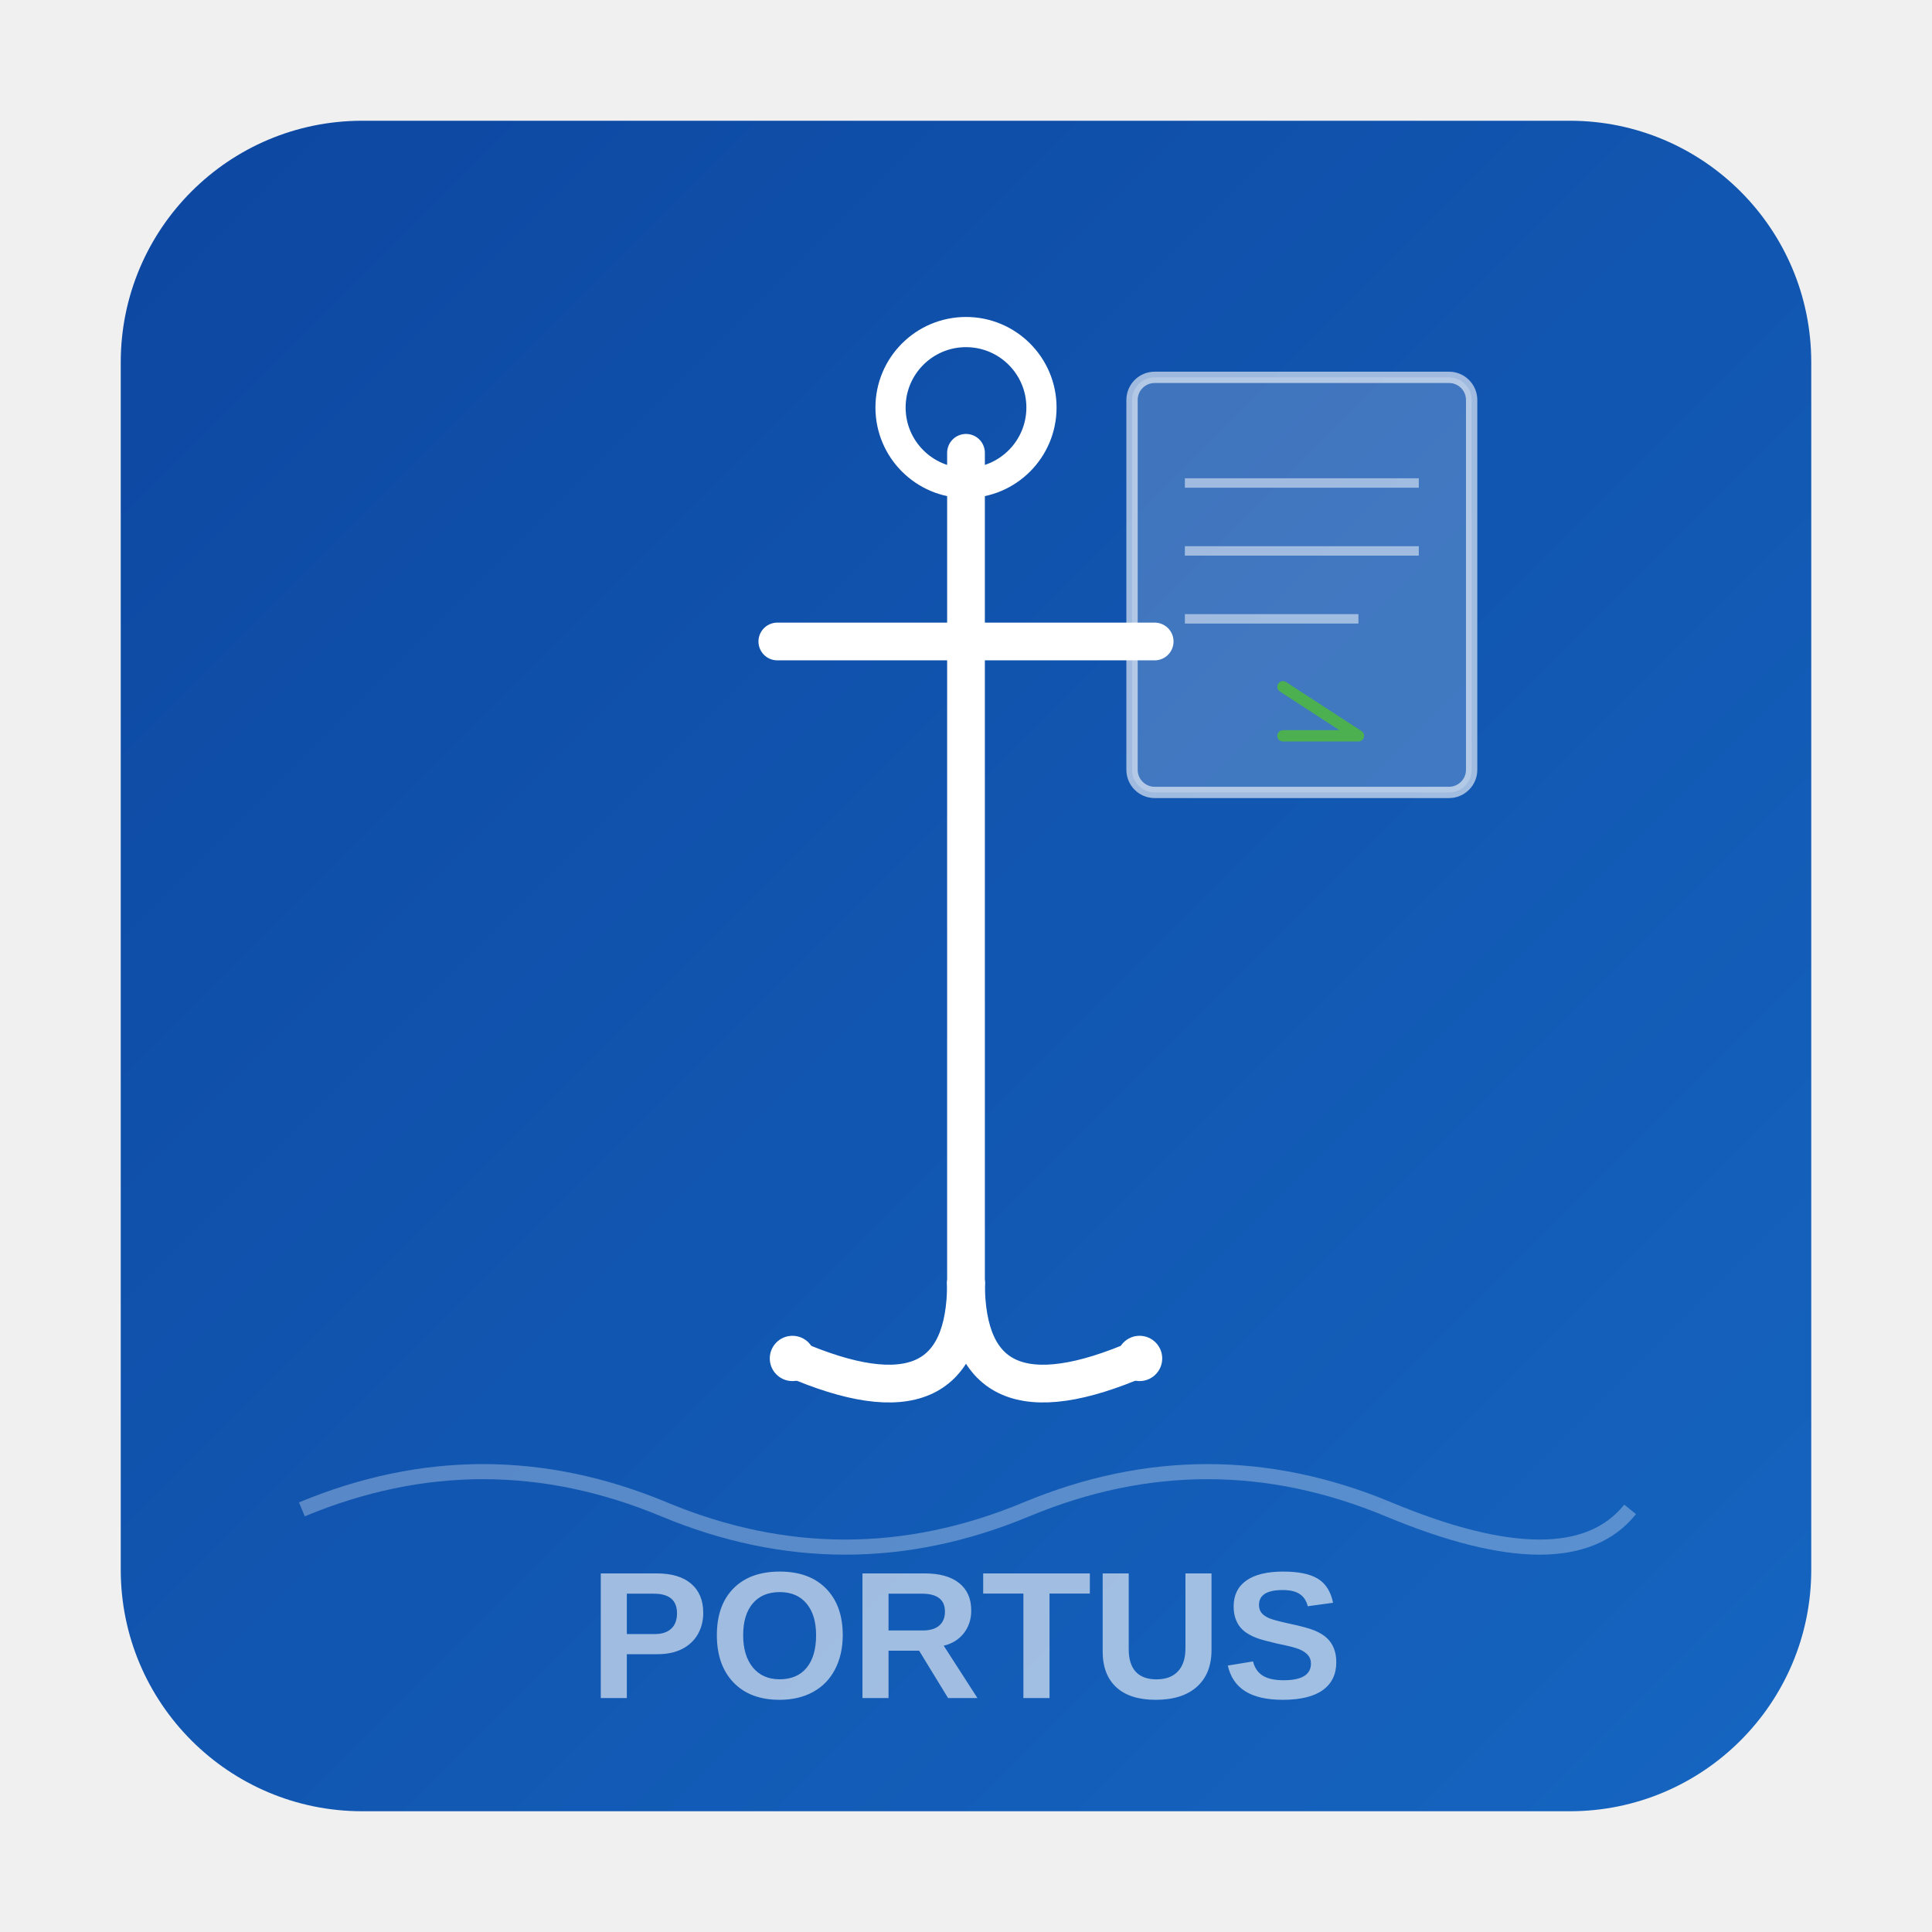
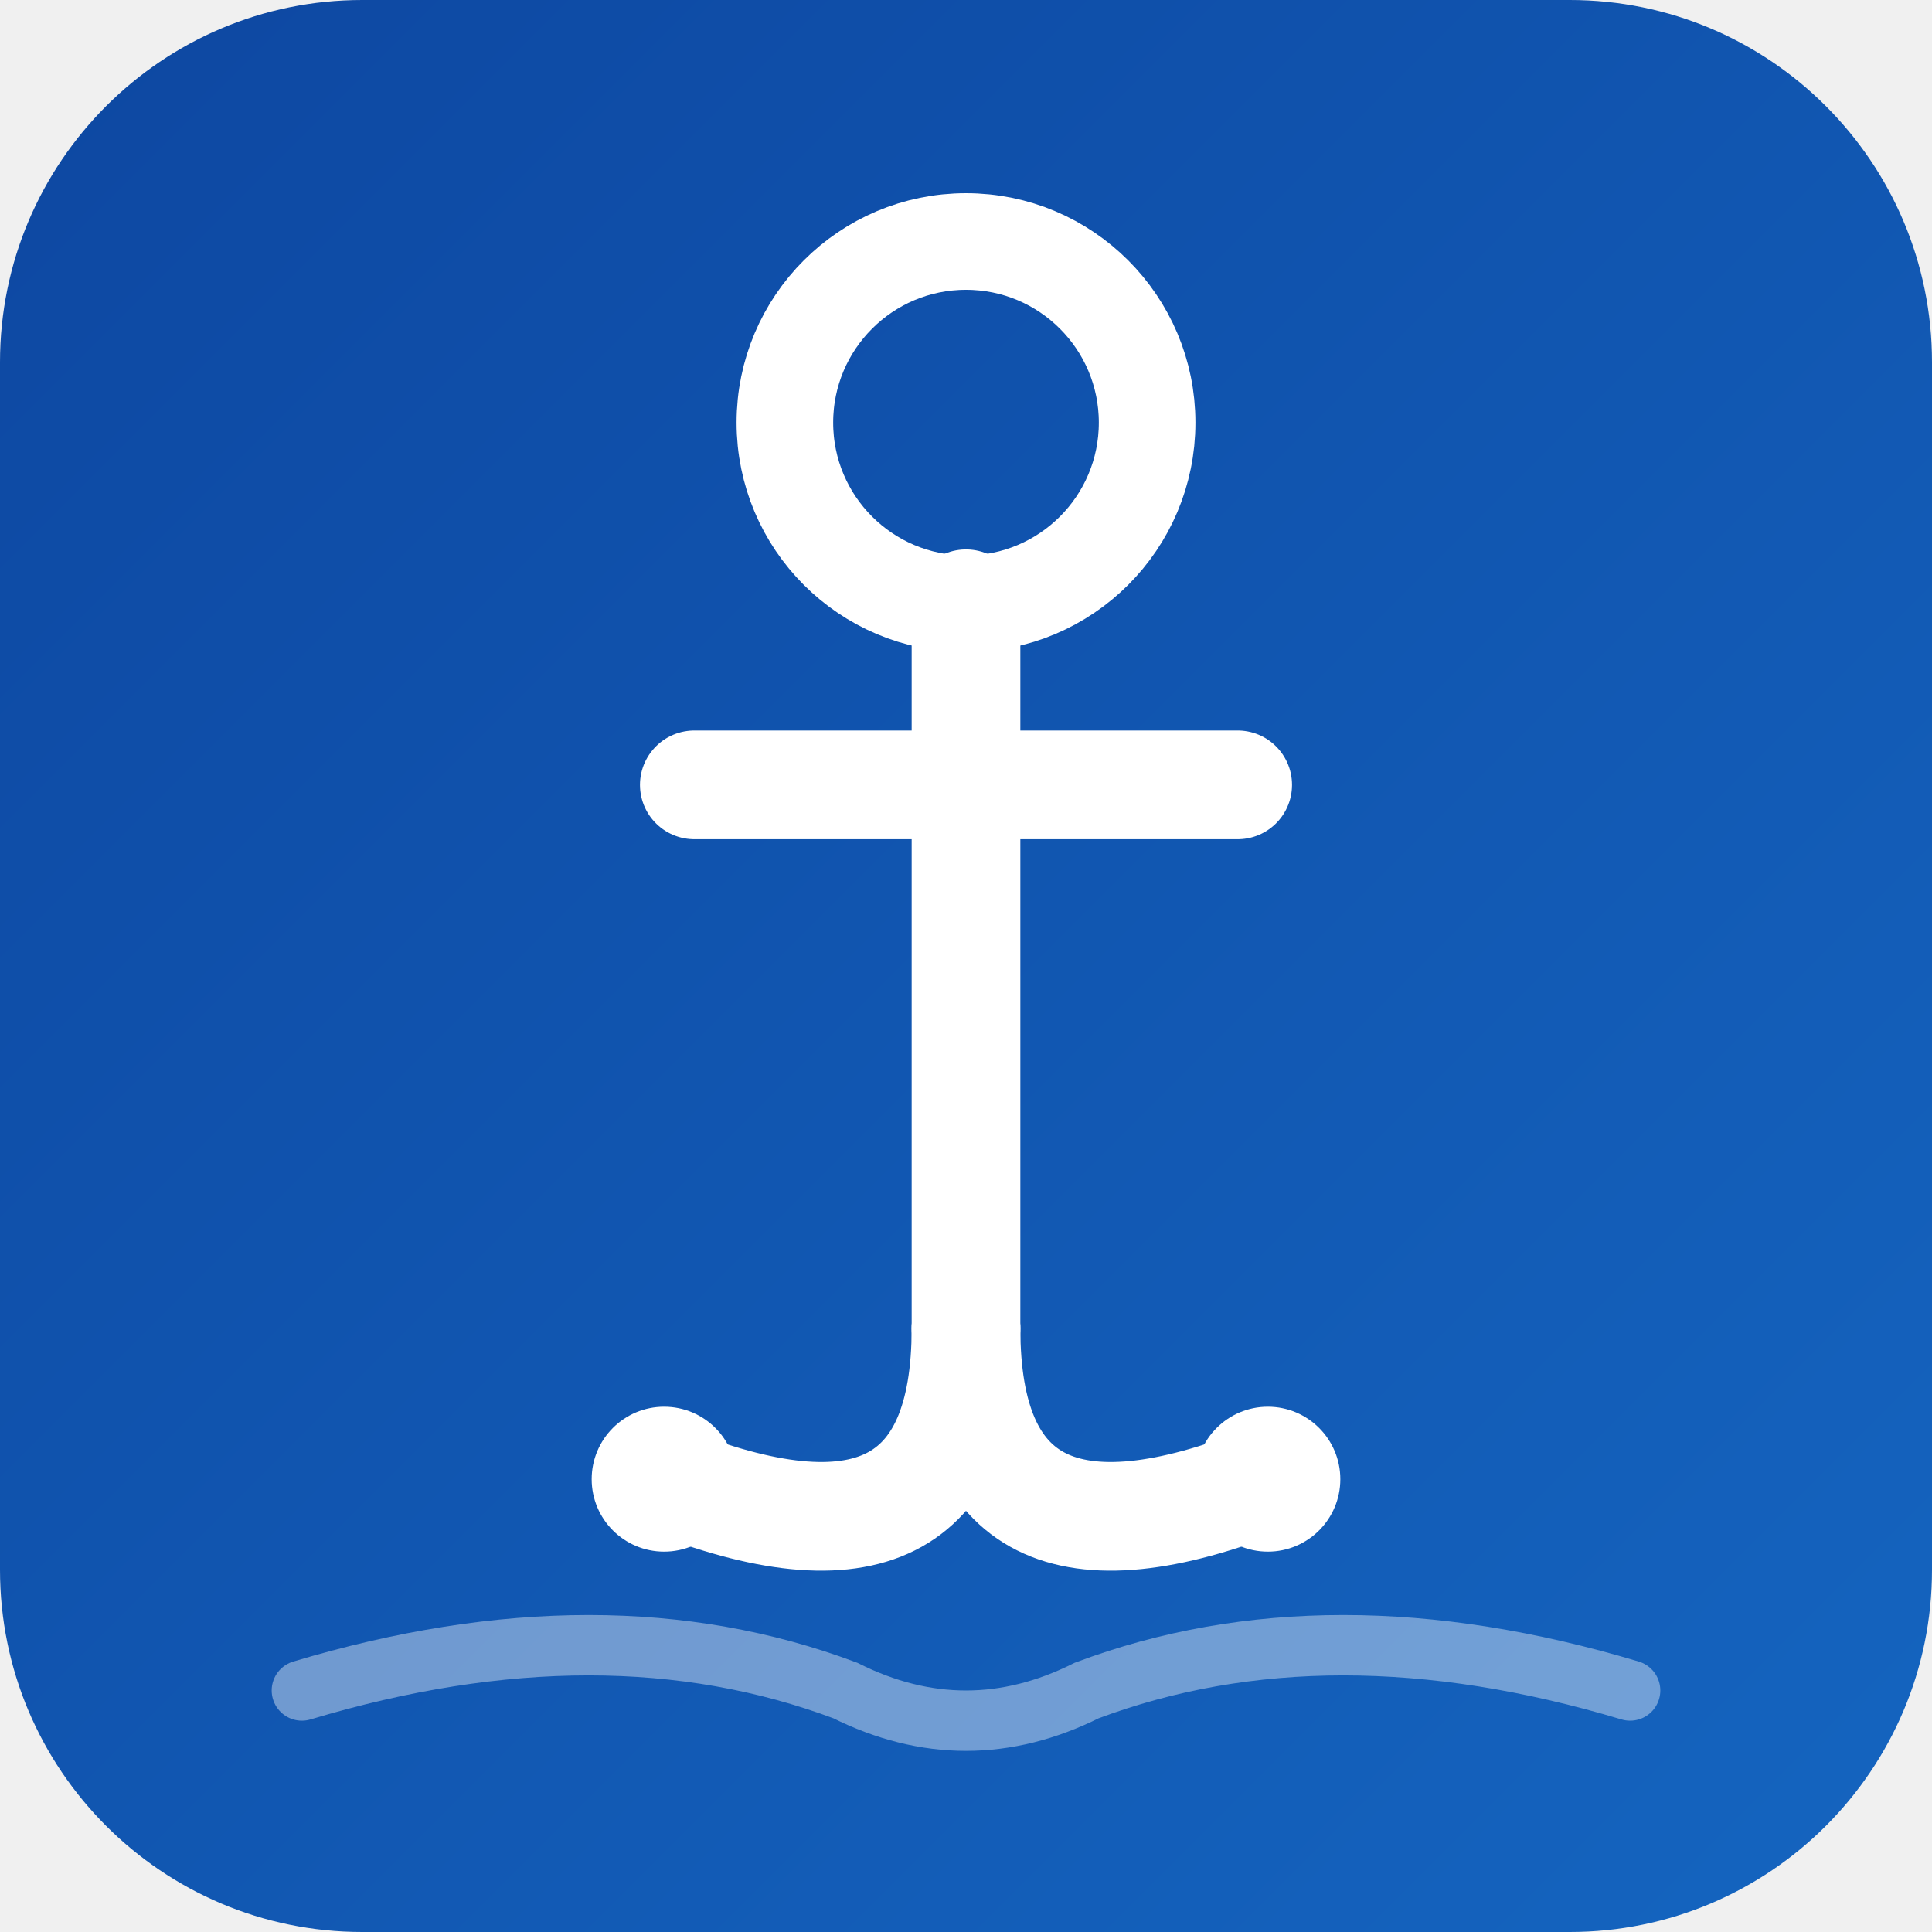
- <svg xmlns="http://www.w3.org/2000/svg" viewBox="0 0 512 512">
+ <svg xmlns="http://www.w3.org/2000/svg" viewBox="0 0 32 32">
  <defs>
    <linearGradient id="bg" x1="0%" y1="0%" x2="100%" y2="100%">
      <stop offset="0%" style="stop-color:#0D47A1" />
      <stop offset="100%" style="stop-color:#1565C0" />
    </linearGradient>
  </defs>
-   <rect x="32" y="32" width="448" height="448" rx="64" fill="url(#bg)" />
-   <line x1="256" y1="120" x2="256" y2="340" stroke="#FFFFFF" stroke-width="10" stroke-linecap="round" />
-   <line x1="206" y1="170" x2="306" y2="170" stroke="#FFFFFF" stroke-width="10" stroke-linecap="round" />
-   <circle cx="256" cy="108" r="20" fill="none" stroke="#FFFFFF" stroke-width="8" />
-   <path d="M256,340 Q256,380 210,360" fill="none" stroke="#FFFFFF" stroke-width="10" stroke-linecap="round" />
-   <path d="M256,340 Q256,380 302,360" fill="none" stroke="#FFFFFF" stroke-width="10" stroke-linecap="round" />
-   <circle cx="210" cy="360" r="6" fill="#FFFFFF" />
-   <circle cx="302" cy="360" r="6" fill="#FFFFFF" />
-   <rect x="300" y="100" width="90" height="110" rx="6" fill="#FFFFFF" opacity="0.2" />
-   <rect x="300" y="100" width="90" height="110" rx="6" fill="none" stroke="#FFFFFF" stroke-width="3" opacity="0.6" />
-   <line x1="314" y1="128" x2="376" y2="128" stroke="#FFFFFF" stroke-width="2.5" opacity="0.5" />
-   <line x1="314" y1="146" x2="376" y2="146" stroke="#FFFFFF" stroke-width="2.5" opacity="0.5" />
-   <line x1="314" y1="164" x2="360" y2="164" stroke="#FFFFFF" stroke-width="2.5" opacity="0.5" />
-   <path d="M340,182 L360,195 L340,195" fill="none" stroke="#4CAF50" stroke-width="3" stroke-linecap="round" stroke-linejoin="round" />
-   <path d="M80,400 Q128,380 176,400 Q224,420 272,400 Q320,380 368,400 Q416,420 432,400" fill="none" stroke="#FFFFFF" stroke-width="4" opacity="0.3" />
-   <text x="256" y="450" text-anchor="middle" font-family="Arial,Helvetica,sans-serif" font-weight="700" font-size="48" fill="#FFFFFF" opacity="0.6">PORTUS</text>
+   <rect width="32" height="32" rx="6" fill="url(#bg)" />
+   <circle cx="16" cy="7" r="3" fill="none" stroke="#fff" stroke-width="1.6" />
+   <line x1="16" y1="10" x2="16" y2="22" stroke="#fff" stroke-width="1.8" stroke-linecap="round" />
+   <line x1="11.5" y1="13" x2="20.5" y2="13" stroke="#fff" stroke-width="1.8" stroke-linecap="round" />
+   <path d="M16,22 Q16,26.5 11,24.5" fill="none" stroke="#fff" stroke-width="1.8" stroke-linecap="round" />
+   <path d="M16,22 Q16,26.5 21,24.5" fill="none" stroke="#fff" stroke-width="1.8" stroke-linecap="round" />
+   <circle cx="11" cy="24.5" r="1.2" fill="#fff" />
+   <circle cx="21" cy="24.5" r="1.2" fill="#fff" />
+   <path d="M5,28 Q10,26.5 14,28 Q16,29 18,28 Q22,26.5 27,28" fill="none" stroke="#fff" stroke-width="1" stroke-linecap="round" opacity="0.4" />
</svg>
